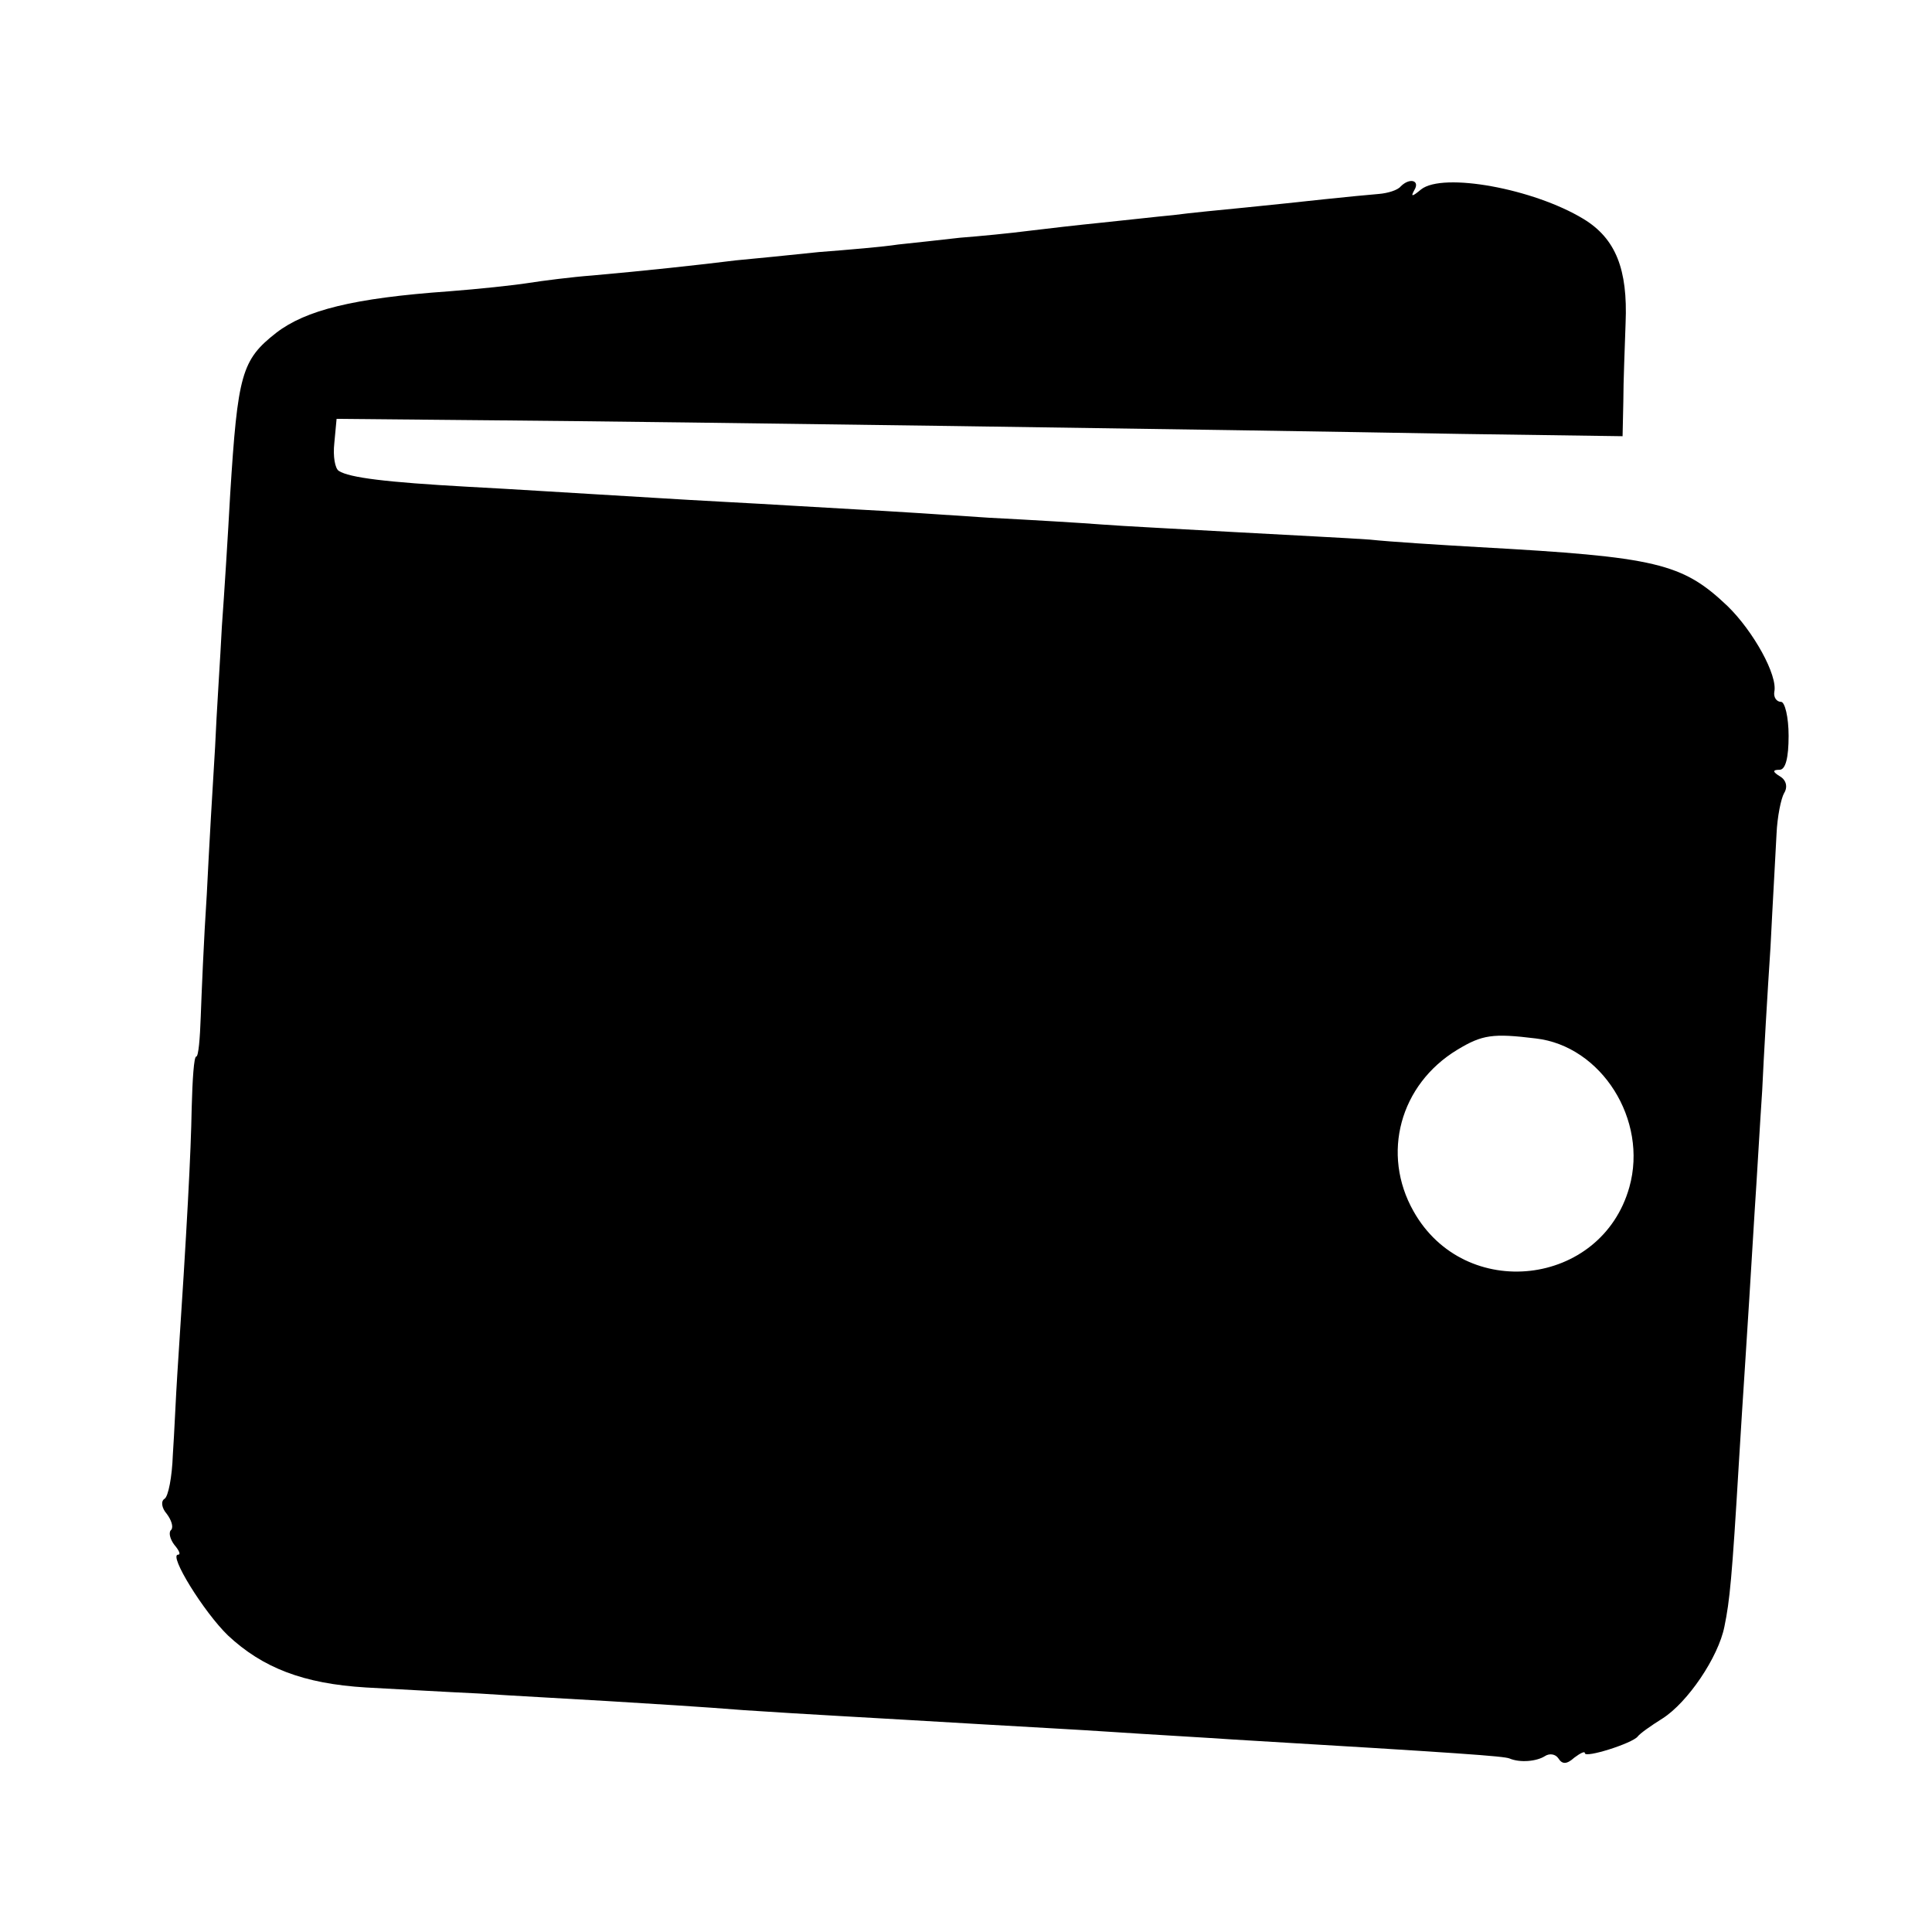
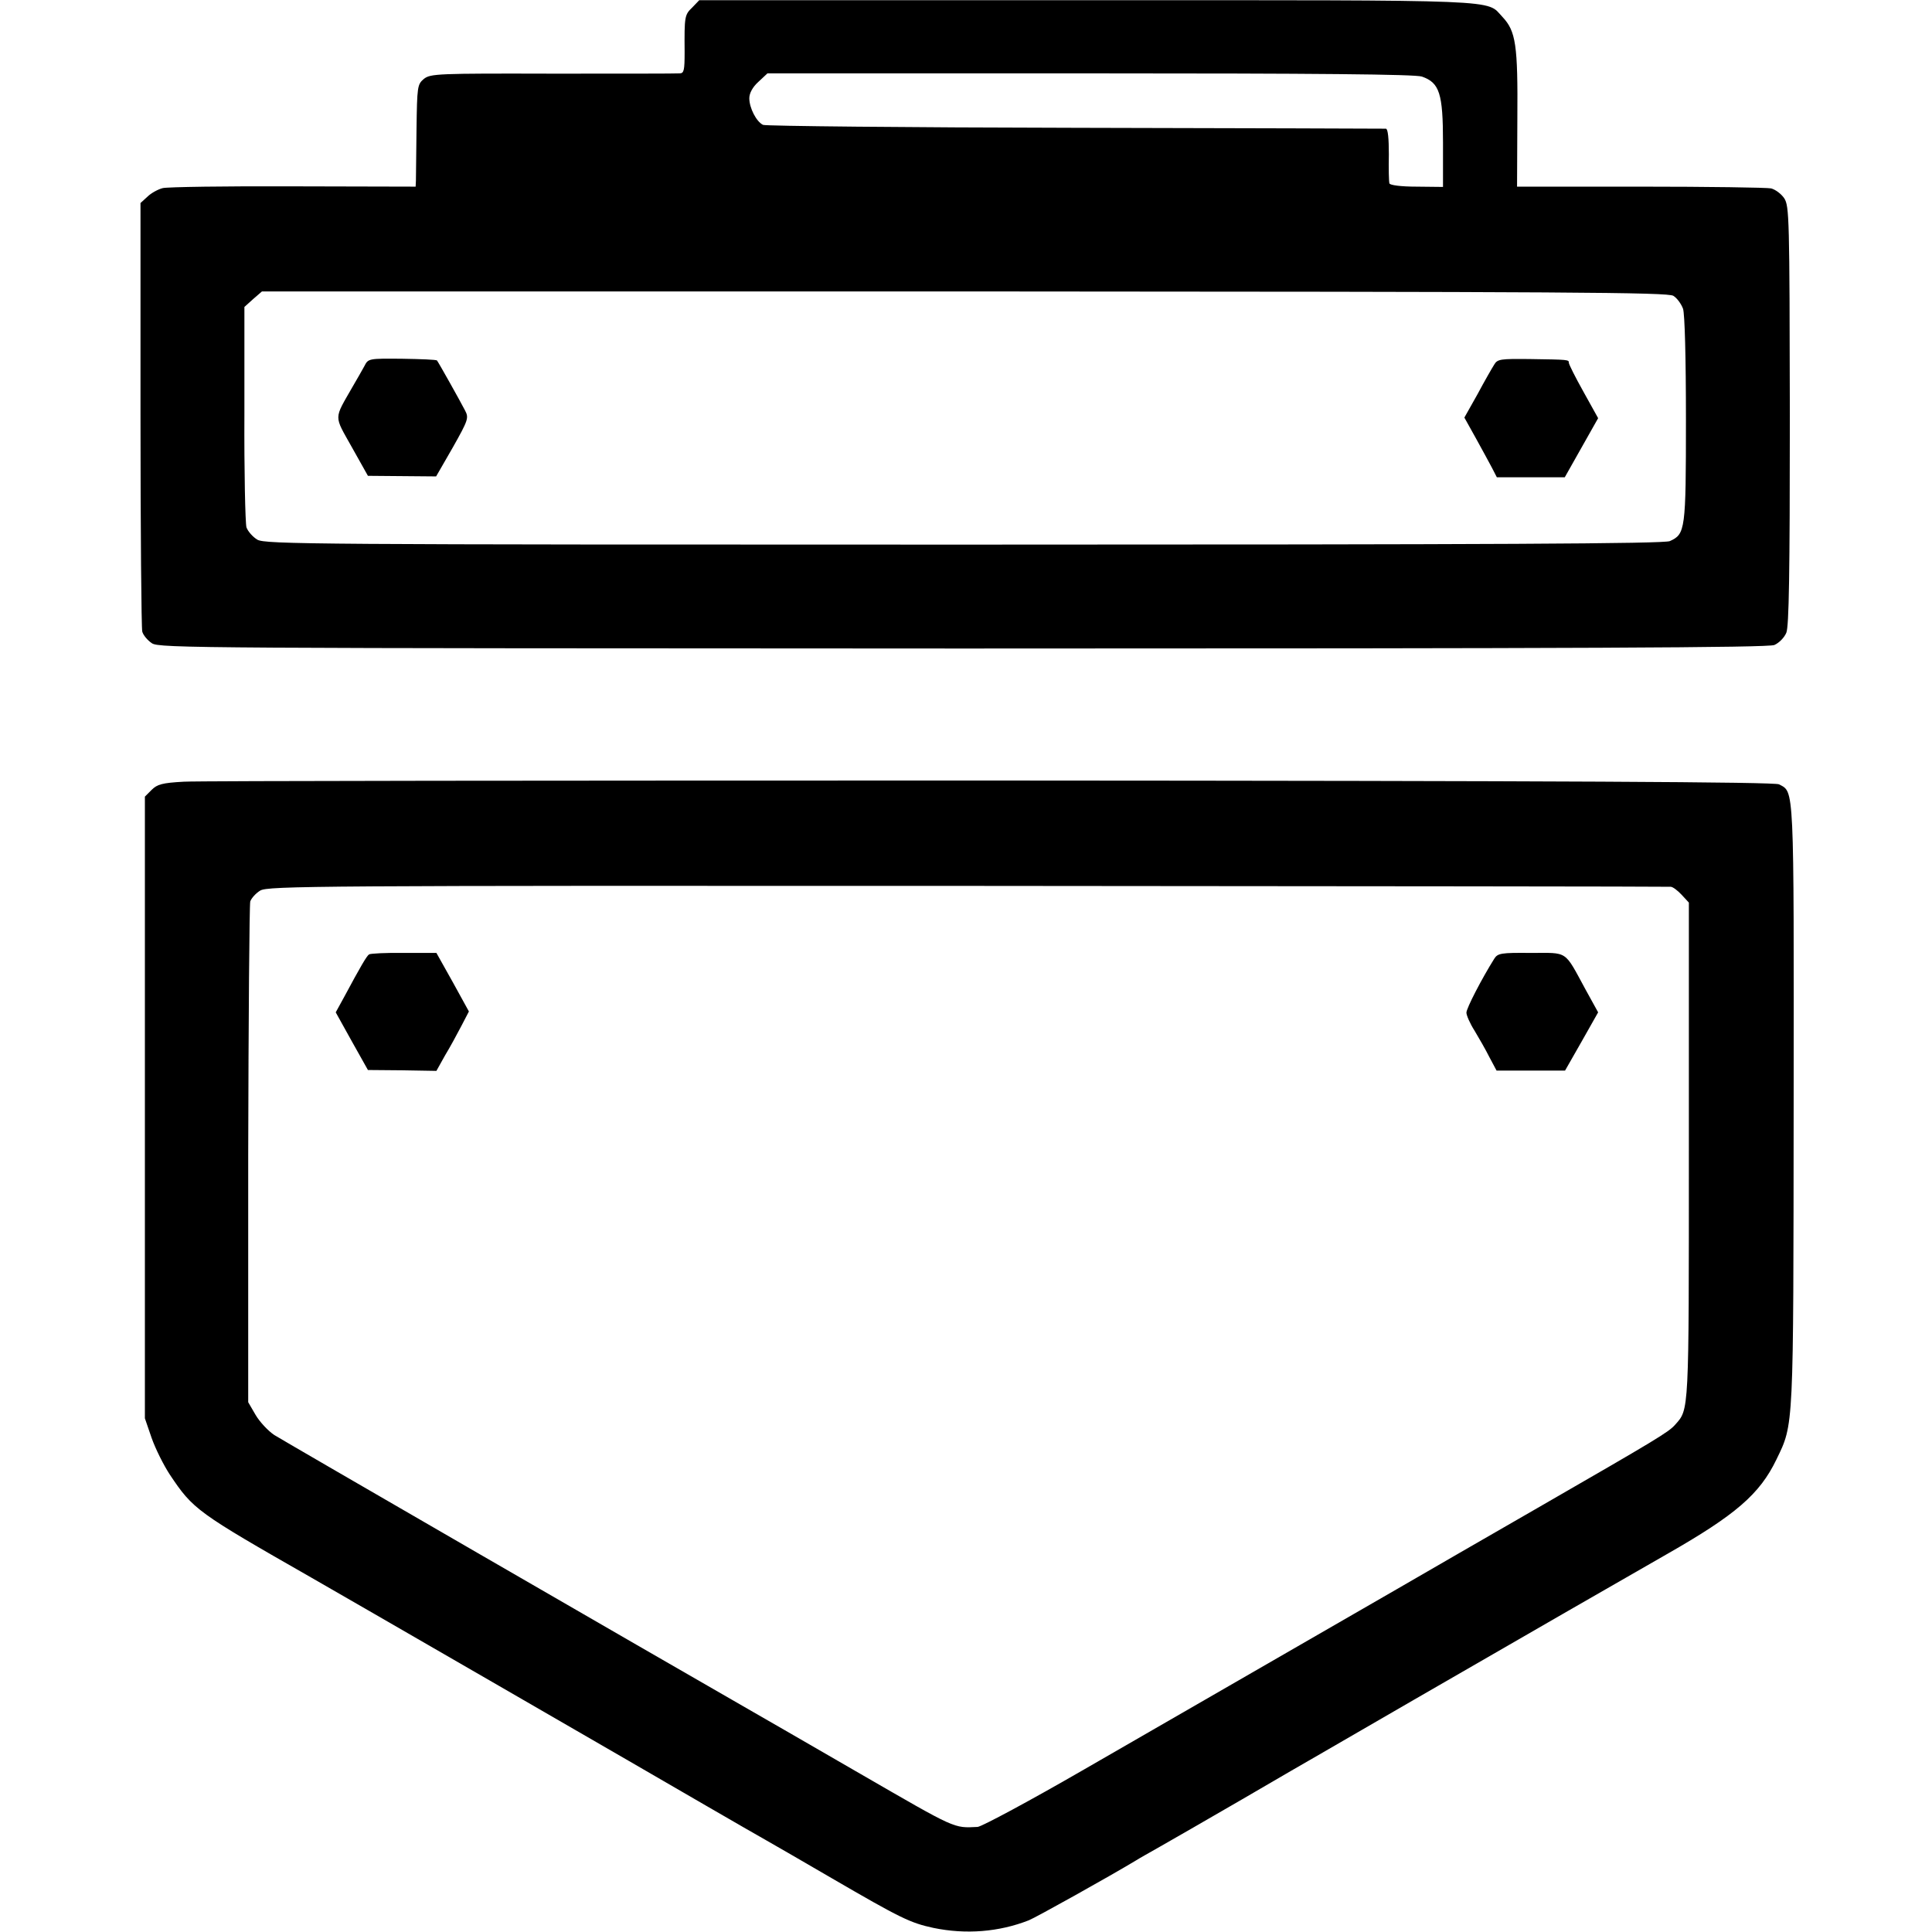
- <svg xmlns="http://www.w3.org/2000/svg" version="1.0" width="256pt" height="256pt" viewBox="0 0 256 256" preserveAspectRatio="xMidYMid meet">
-   <g transform="translate(0,256) scale(0.1,-0.1)" fill="#000000" stroke="none">
-     <path d="M1856 2313 c-4 -5 -17 -9 -29 -10 -12 -1 -44 -4 -72 -7 -27 -3 -75 -8 -105 -11 -30 -3 -73 -7 -95 -10 -22 -2 -65 -7 -95 -10 -30 -3 -74 -8 -98 -11 -23 -3 -64 -7 -90 -9 -26 -3 -63 -7 -82 -9 -19 -3 -66 -7 -105 -10 -38 -4 -88 -9 -110 -11 -48 -6 -122 -14 -190 -20 -27 -2 -66 -7 -85 -10 -19 -3 -66 -8 -105 -11 -127 -9 -190 -25 -229 -55 -46 -36 -51 -55 -61 -214 -3 -55 -8 -134 -11 -175 -2 -41 -7 -113 -9 -160 -3 -47 -8 -134 -11 -195 -4 -60 -7 -134 -8 -162 -1 -29 -3 -53 -6 -53 -3 0 -5 -30 -6 -68 -1 -59 -6 -155 -19 -352 -2 -30 -4 -79 -6 -108 -1 -29 -6 -55 -11 -58 -5 -3 -4 -12 3 -20 6 -8 9 -17 6 -21 -4 -3 -2 -12 4 -20 6 -7 9 -13 5 -13 -13 0 34 -76 66 -107 46 -43 100 -64 183 -69 39 -2 106 -6 150 -8 44 -3 121 -7 170 -10 50 -3 131 -8 180 -12 90 -6 152 -9 320 -19 50 -3 126 -7 170 -10 44 -3 116 -7 160 -10 303 -18 357 -22 365 -25 14 -6 36 -4 47 3 6 4 14 3 18 -3 5 -8 11 -8 21 1 8 6 14 9 14 6 0 -7 63 13 70 22 3 4 17 14 33 24 33 21 74 81 82 122 7 34 10 64 19 215 6 100 10 152 21 335 3 44 7 116 10 160 2 44 7 130 11 190 3 61 7 128 8 150 1 23 6 47 10 54 5 8 3 17 -5 22 -10 6 -11 9 -1 9 8 0 12 16 12 45 0 25 -5 45 -10 45 -6 0 -10 6 -9 13 5 22 -28 81 -62 114 -60 57 -94 65 -329 78 -52 3 -117 7 -145 10 -27 2 -108 6 -180 10 -71 4 -150 8 -175 10 -25 2 -92 6 -150 9 -58 4 -136 9 -175 11 -38 2 -117 7 -175 10 -58 3 -134 8 -170 10 -36 2 -112 7 -170 10 -108 6 -157 12 -171 21 -5 3 -8 19 -6 37 l3 32 214 -2 c236 -2 944 -12 1278 -18 l212 -3 1 46 c0 26 2 73 3 104 3 71 -13 112 -56 138 -66 40 -186 62 -215 39 -12 -10 -14 -10 -9 -1 8 13 -6 17 -18 5z m179 -1129 c87 -10 149 -108 124 -197 -37 -132 -218 -153 -286 -32 -43 76 -18 168 58 214 33 20 47 22 104 15z" />
+ <svg xmlns="http://www.w3.org/2000/svg" version="1.0" width="16pt" height="16pt" viewBox="0 0 16 16" preserveAspectRatio="xMidYMid meet">
+   <g transform="translate(0,16) scale(0.002424,-0.002424)" fill="#000000" stroke="none">
+     <path d="M2365 6575 c-26 -25 -27 -30 -26 -152 0 -62 -2 -73 -17 -73 -9 -1 -204 -1 -434 -1 -394 1 -417 0 -440 -18 -22 -19 -23 -25 -25 -173 -1 -84 -2 -162 -2 -174 l-1 -21 -417 1 c-230 1 -431 -2 -447 -6 -16 -4 -40 -17 -53 -30 l-23 -21 0 -721 c0 -397 3 -731 6 -743 3 -12 18 -30 33 -40 25 -17 163 -17 2770 -18 2136 0 2750 3 2773 12 16 7 34 25 41 42 9 22 12 200 12 742 -1 676 -2 715 -19 742 -10 15 -30 30 -45 34 -14 3 -215 6 -447 6 l-421 0 1 231 c2 254 -5 300 -51 349 -57 60 27 57 -1418 57 l-1326 0 -24 -25z m2493 -236 c60 -21 72 -57 72 -226 l0 -151 -90 1 c-54 0 -91 5 -93 11 -2 6 -3 50 -2 99 0 54 -3 87 -10 88 -5 0 -482 2 -1060 3 -577 1 -1058 6 -1068 10 -23 11 -47 58 -47 91 0 17 11 38 31 56 l31 29 1103 0 c768 0 1111 -3 1133 -11z m859 -749 c13 -8 27 -28 33 -44 6 -17 10 -167 10 -378 0 -379 -2 -392 -55 -416 -20 -9 -583 -12 -2411 -12 -2227 0 -2388 1 -2415 17 -15 9 -32 28 -37 42 -4 15 -8 190 -7 390 l0 363 30 27 30 26 2400 0 c2073 -1 2403 -3 2422 -15z" />
+     <path d="M1245 5350 c-8 -14 -25 -45 -40 -70 -65 -114 -65 -96 -3 -207 l55 -98 117 -1 116 -1 57 99 c53 94 55 101 42 126 -17 33 -91 165 -96 171 -2 3 -56 5 -119 6 -114 1 -116 1 -129 -25z" />
+     <path d="M5105 5355 c-7 -11 -33 -56 -57 -101 l-45 -80 39 -70 c21 -38 46 -84 55 -101 l17 -33 116 0 116 0 57 101 57 101 -50 90 c-28 50 -50 94 -50 99 0 11 0 11 -134 13 -99 1 -110 0 -121 -19z" />
+     <path d="M628 3930 c-74 -4 -91 -9 -110 -28 l-23 -23 0 -1062 0 -1062 23 -67 c13 -37 41 -93 62 -125 80 -120 93 -129 485 -353 60 -34 1194 -689 1350 -780 88 -51 180 -104 205 -118 25 -14 125 -72 223 -129 234 -136 267 -152 346 -169 111 -23 224 -14 326 26 23 9 274 149 367 205 9 6 45 26 80 46 34 19 162 93 283 163 121 71 236 137 255 148 19 11 168 97 330 191 452 261 647 373 865 498 235 134 317 205 374 323 60 124 58 97 59 1215 1 1103 2 1064 -50 1092 -15 8 -712 12 -2692 13 -1469 0 -2710 -1 -2758 -4z m5080 -359 c7 0 24 -13 37 -27 l25 -27 0 -849 c0 -902 1 -881 -47 -935 -22 -25 -58 -47 -473 -286 -162 -93 -378 -218 -480 -277 -198 -114 -519 -299 -1065 -614 -187 -108 -351 -196 -365 -197 -83 -4 -71 -9 -400 181 -268 155 -310 179 -350 202 -378 217 -1625 938 -1653 956 -21 14 -50 45 -64 69 l-25 43 0 845 c1 465 4 854 7 866 4 11 19 28 34 37 26 16 195 17 2417 16 1314 -1 2395 -2 2402 -3z" />
+     <path d="M1261 3340 c-8 -5 -28 -39 -86 -147 l-28 -51 55 -99 55 -98 117 -1 117 -2 29 52 c17 28 42 74 56 101 l26 50 -55 100 -56 100 -111 0 c-61 1 -115 -2 -119 -5z" />
+     <path d="M5105 3325 c-42 -67 -95 -169 -95 -184 0 -9 12 -37 28 -62 15 -25 38 -65 51 -91 l24 -45 117 0 117 0 57 100 56 99 -43 78 c-74 136 -58 125 -187 125 -102 1 -113 -1 -125 -20z" />
  </g>
</svg>
